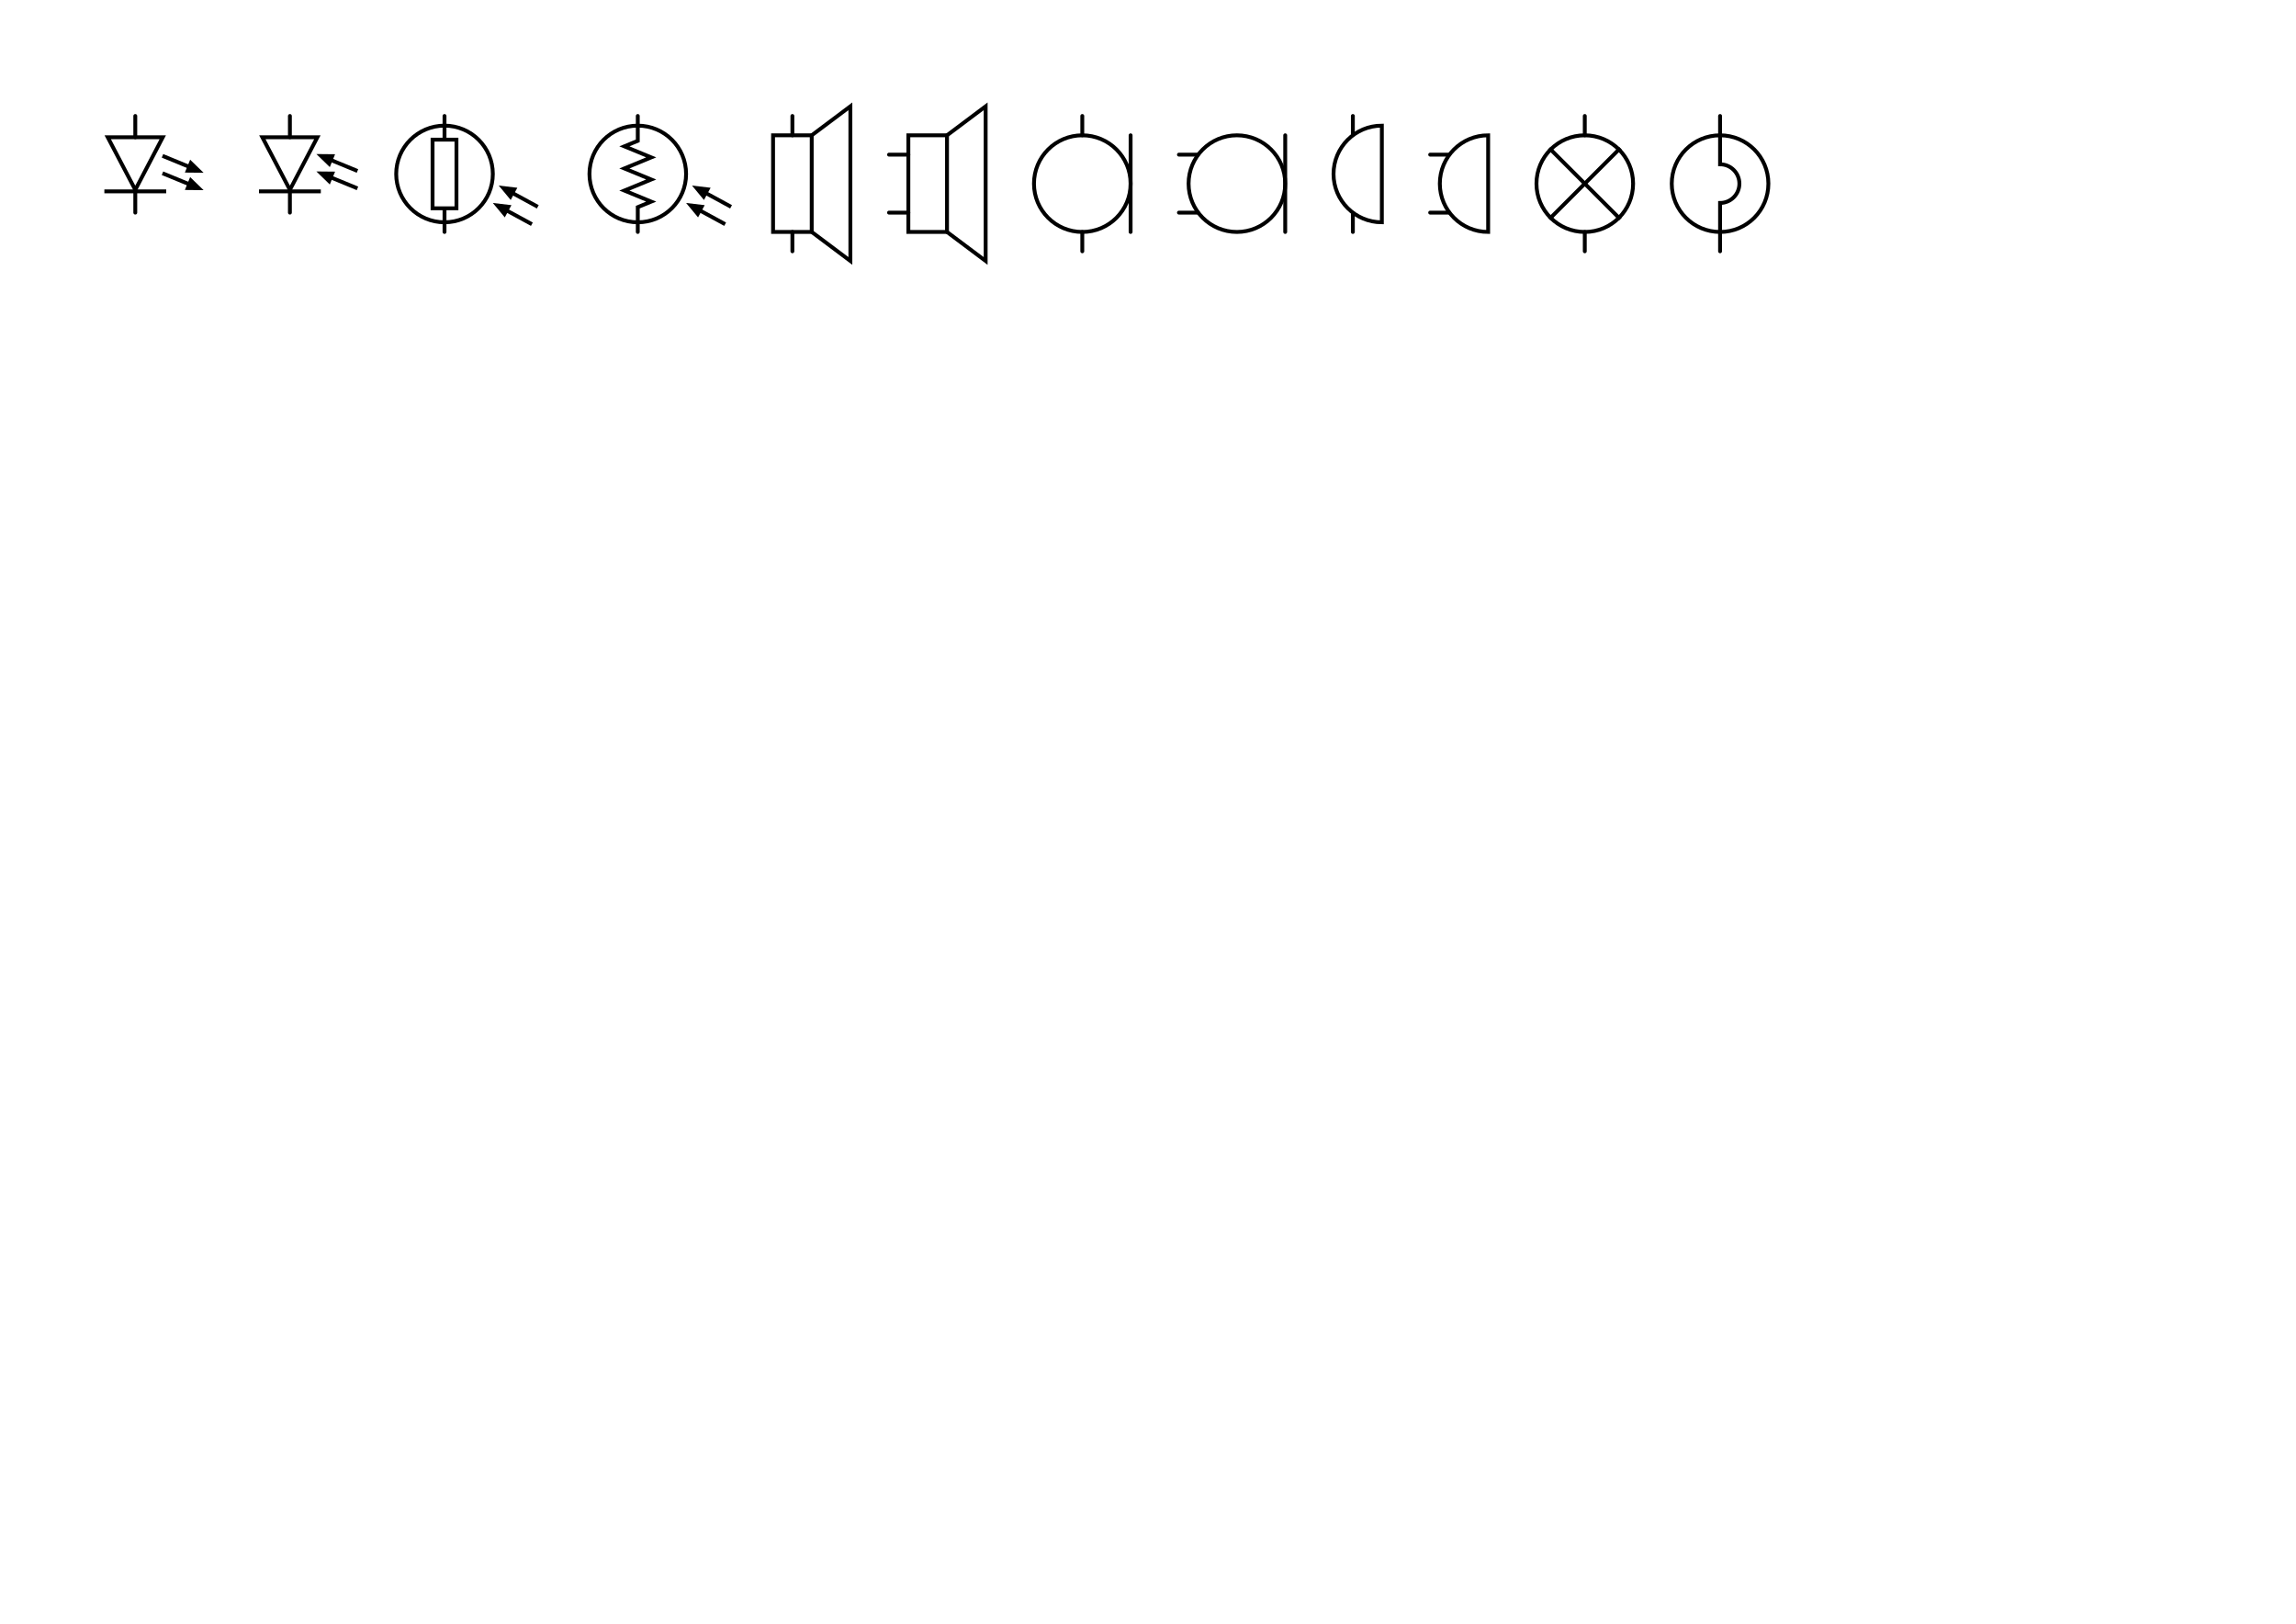
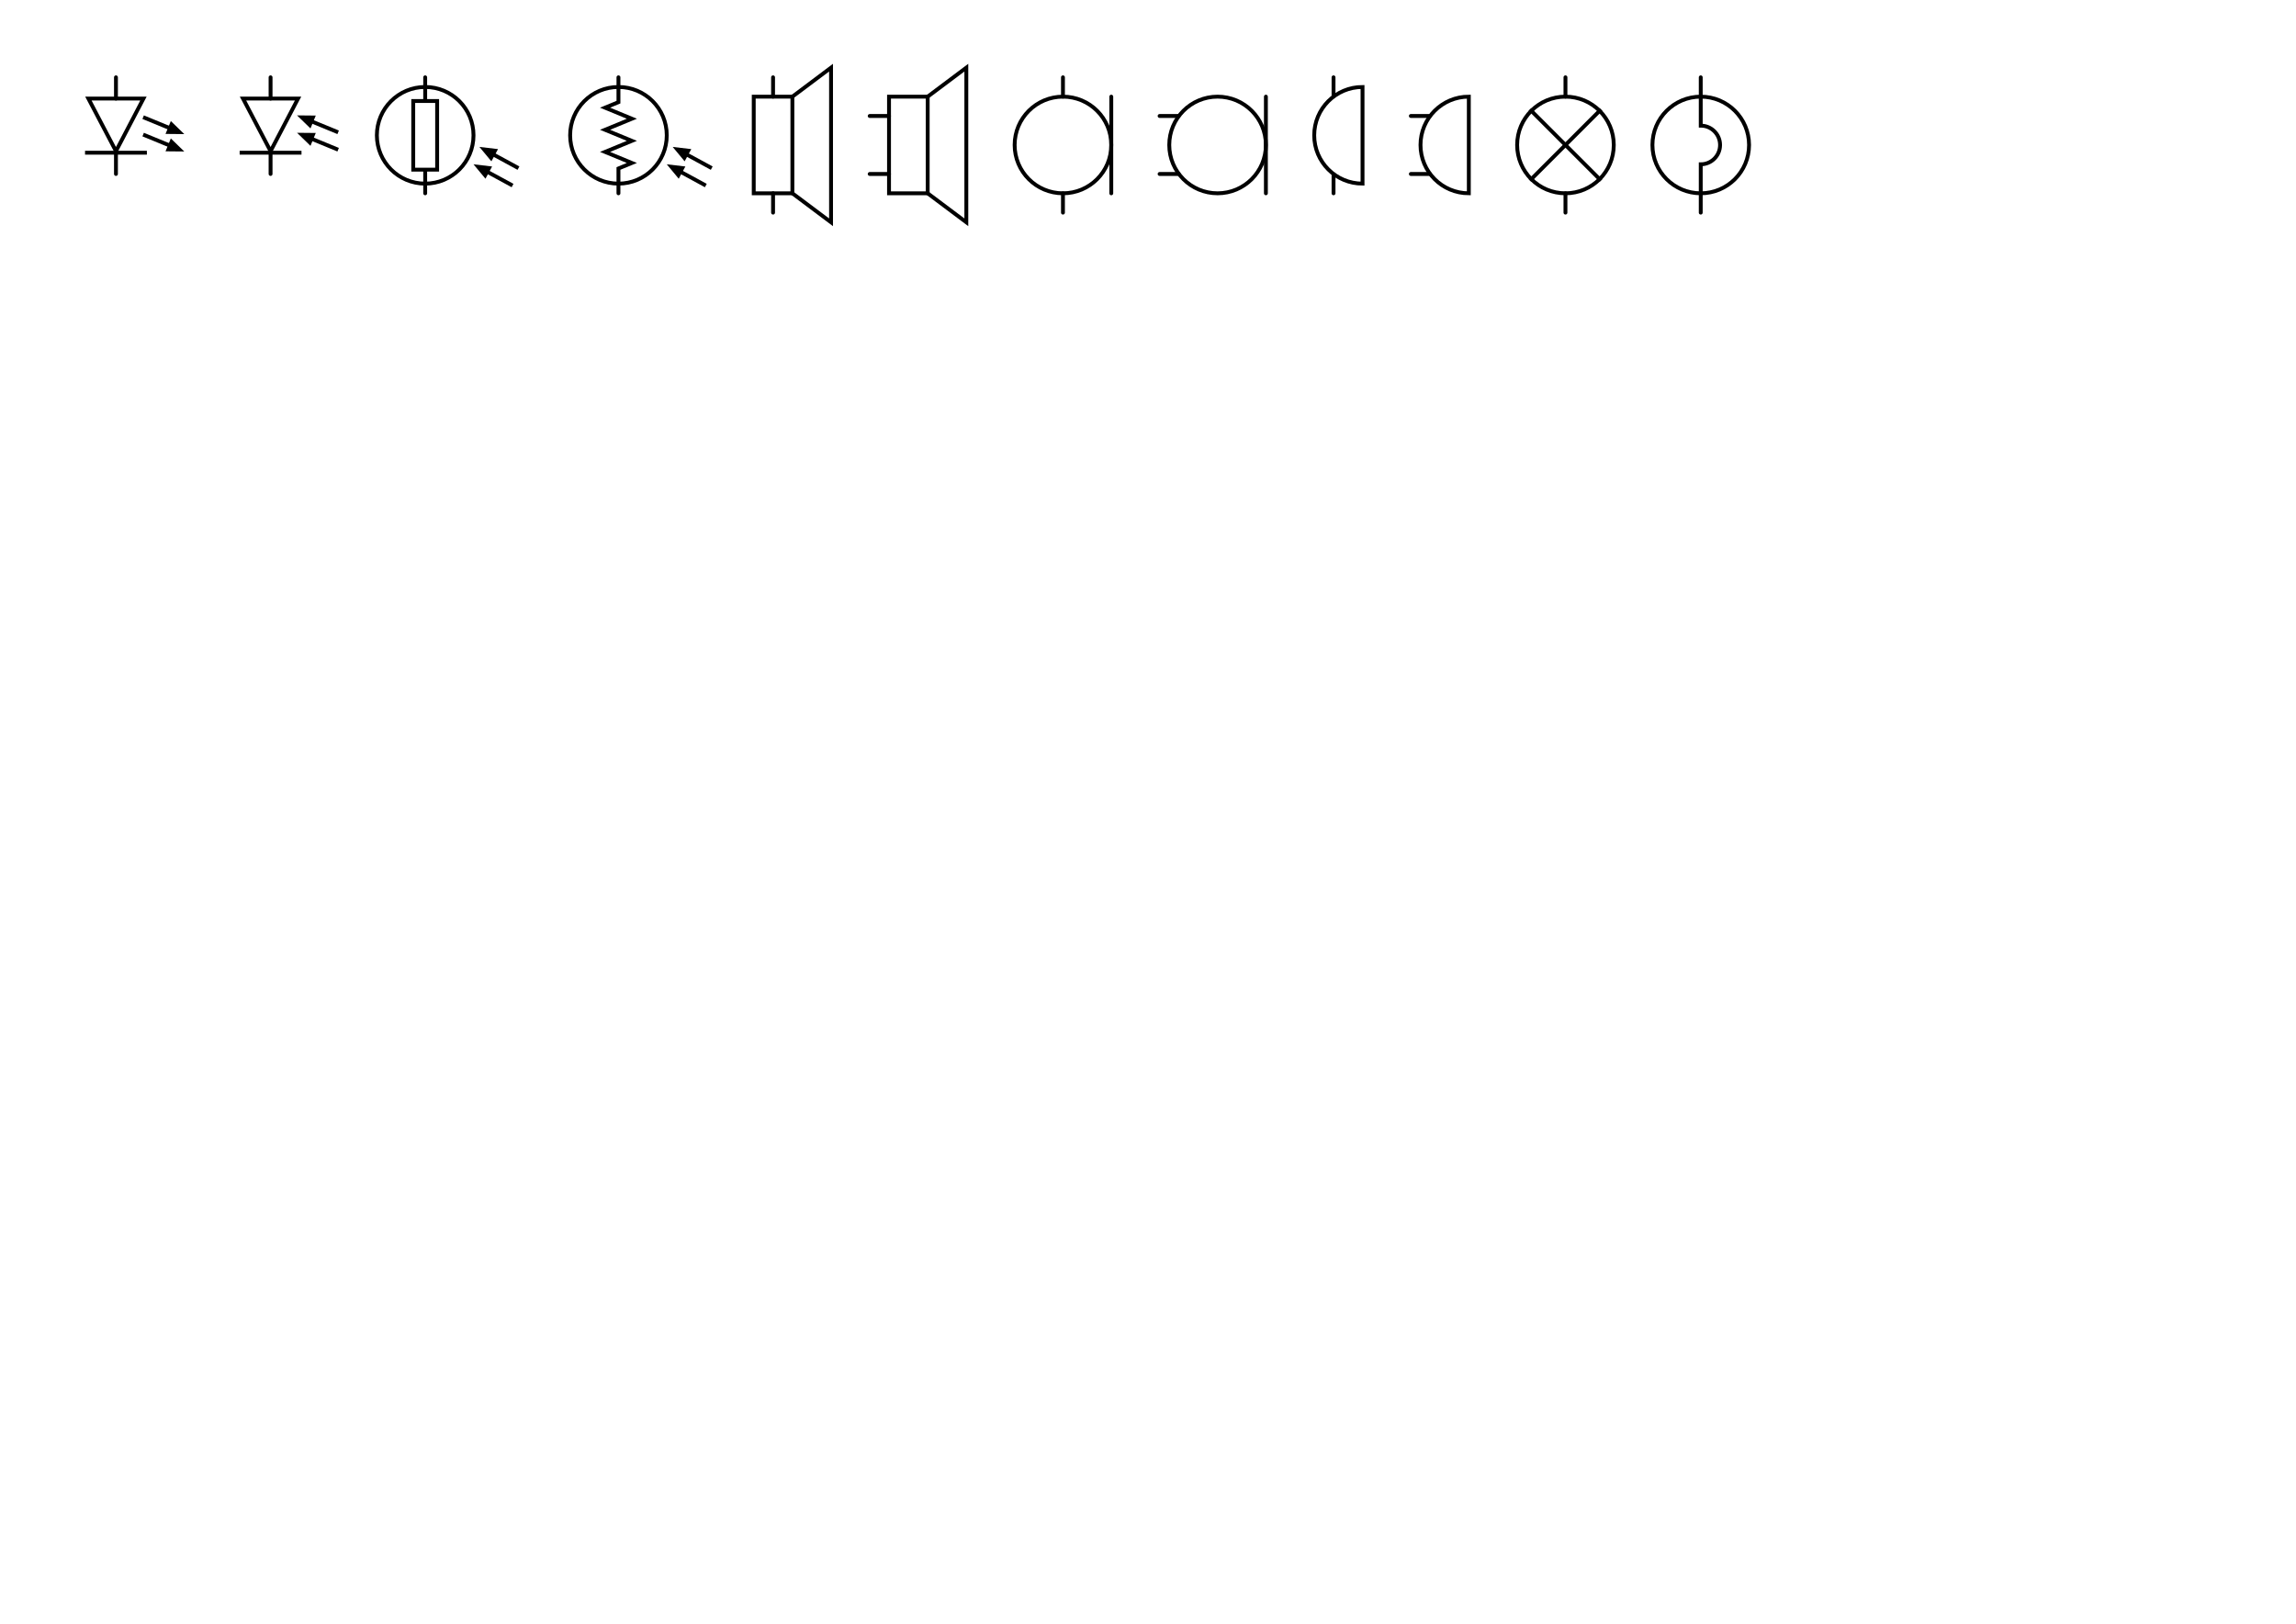
<svg xmlns="http://www.w3.org/2000/svg" xmlns:xlink="http://www.w3.org/1999/xlink" width="297mm" height="210mm" viewBox="0 0 297 210" version="1.1" id="svg1428">
  <defs id="defs1425">
-     <symbol id="g25564">
-       <g id="use2443-1" style="stroke-width:0.5;stroke-dasharray:none" transform="translate(138.75,75)">
-         <path style="fill:none;fill-opacity:1;stroke:#000000;stroke-width:0.5;stroke-linecap:round;stroke-linejoin:miter;stroke-dasharray:none;stroke-opacity:1" d="M 30,35.8 33.555,29 H 26.435 L 30,35.8" id="path16450-1" />
-         <path style="fill:none;fill-opacity:1;stroke:#000000;stroke-width:0.5;stroke-linecap:butt;stroke-dasharray:none;stroke-opacity:1" d="m 26,36 h 8" id="path16452-9" />
-         <path style="fill:none;fill-opacity:1;stroke:#000000;stroke-width:0.5;stroke-linecap:round;stroke-linejoin:bevel;stroke-dasharray:none;stroke-opacity:1" d="M 30,29 30,26.25" id="path16454-0" />
-         <path style="fill:none;fill-opacity:1;stroke:#000000;stroke-width:0.5;stroke-linecap:round;stroke-linejoin:bevel;stroke-dasharray:none;stroke-opacity:1" d="M 30,38.75 V 36" id="path16456-5" />
-       </g>
-       <g id="g25542" transform="rotate(22.36693,176.6585,86.83401)">
-         <g id="g25550" transform="translate(-0.9535091,0.3528996)">
-           <path style="fill:#000000;stroke-width:0.164" d="m 186.75,106.25 -2.25,-0.9 v 1.8 z" id="path25530" />
-           <path style="fill:none;fill-opacity:1;stroke:#000000;stroke-width:0.5;stroke-linecap:square;stroke-linejoin:miter;stroke-miterlimit:4;stroke-dasharray:none;stroke-dashoffset:0;stroke-opacity:1" d="M 181.25,106.25 H 185" id="path25532" />
-         </g>
-         <g id="g25546" transform="translate(-0.09730167,-0.06637728)">
-           <path style="fill:#000000;stroke-width:0.164" d="m 186.75,108.75 -2.25,-0.9 v 1.8 z" id="path25534" />
-           <path style="fill:none;fill-opacity:1;stroke:#000000;stroke-width:0.5;stroke-linecap:square;stroke-linejoin:miter;stroke-miterlimit:4;stroke-dasharray:none;stroke-dashoffset:0;stroke-opacity:1" d="M 181.25,108.75 H 185" id="path25536" />
-         </g>
-       </g>
+     <symbol id="g34577">
+       <path style="fill:none;fill-opacity:1;stroke:#000000;stroke-width:0.5;stroke-linecap:round;stroke-linejoin:miter;stroke-dasharray:none;stroke-opacity:1" d="m 15,19.55 3.555,-6.8 H 11.435 L 15,19.55" id="path34265" />
+       <path style="fill:none;fill-opacity:1;stroke:#000000;stroke-width:0.5;stroke-linecap:butt;stroke-dasharray:none;stroke-opacity:1" d="m 11,19.75 h 8" id="path34267" />
+       <path style="fill:none;fill-opacity:1;stroke:#000000;stroke-width:0.5;stroke-linecap:round;stroke-linejoin:bevel;stroke-dasharray:none;stroke-opacity:1" d="M 15,12.75 15,10" id="path34269" />
+       <path style="fill:none;fill-opacity:1;stroke:#000000;stroke-width:0.5;stroke-linecap:round;stroke-linejoin:bevel;stroke-dasharray:none;stroke-opacity:1" d="M 15,22.5 V 19.75" id="path34271" />
+       <path style="fill:#000000;stroke-width:0.164" d="m 23.836,17.343 -1.738,-1.688 -0.685,1.665 z" id="path34275" />
+       <path style="fill:none;fill-opacity:1;stroke:#000000;stroke-width:0.5;stroke-linecap:square;stroke-linejoin:miter;stroke-miterlimit:4;stroke-dasharray:none;stroke-dashoffset:0;stroke-opacity:1" d="m 18.75,15.25 3.468,1.427" id="path34277" />
+       <path style="fill:#000000;stroke-width:0.164" d="m 23.836,19.593 -1.738,-1.688 -0.685,1.665 z" id="path34281" />
+       <path style="fill:none;fill-opacity:1;stroke:#000000;stroke-width:0.5;stroke-linecap:square;stroke-linejoin:miter;stroke-miterlimit:4;stroke-dasharray:none;stroke-dashoffset:0;stroke-opacity:1" d="M 18.75,17.5 22.218,18.927" id="path34283" />
    </symbol>
-     <symbol id="g25590">
-       <g id="g25574" style="stroke-width:0.5;stroke-dasharray:none" transform="translate(138.75,75)">
-         <path style="fill:none;fill-opacity:1;stroke:#000000;stroke-width:0.5;stroke-linecap:round;stroke-linejoin:miter;stroke-dasharray:none;stroke-opacity:1" d="M 30,35.8 33.555,29 H 26.435 L 30,35.8" id="path25566" />
-         <path style="fill:none;fill-opacity:1;stroke:#000000;stroke-width:0.5;stroke-linecap:butt;stroke-dasharray:none;stroke-opacity:1" d="m 26,36 h 8" id="path25568" />
-         <path style="fill:none;fill-opacity:1;stroke:#000000;stroke-width:0.5;stroke-linecap:round;stroke-linejoin:bevel;stroke-dasharray:none;stroke-opacity:1" d="M 30,29 30,26.25" id="path25570" />
-         <path style="fill:none;fill-opacity:1;stroke:#000000;stroke-width:0.5;stroke-linecap:round;stroke-linejoin:bevel;stroke-dasharray:none;stroke-opacity:1" d="M 30,38.75 V 36" id="path25572" />
-       </g>
-       <g id="g25588" transform="rotate(-157.6331,179.1651,108.8599)">
-         <g id="g25580" transform="translate(-0.9535091,0.3528996)">
-           <path style="fill:#000000;stroke-width:0.164" d="m 186.75,106.25 -2.25,-0.9 v 1.8 z" id="path25576" />
-           <path style="fill:none;fill-opacity:1;stroke:#000000;stroke-width:0.5;stroke-linecap:square;stroke-linejoin:miter;stroke-miterlimit:4;stroke-dasharray:none;stroke-dashoffset:0;stroke-opacity:1" d="M 181.25,106.25 H 185" id="path25578" />
-         </g>
-         <g id="g25586" transform="translate(-0.09730167,-0.06637728)">
-           <path style="fill:#000000;stroke-width:0.164" d="m 186.75,108.75 -2.25,-0.9 v 1.8 z" id="path25582" />
-           <path style="fill:none;fill-opacity:1;stroke:#000000;stroke-width:0.5;stroke-linecap:square;stroke-linejoin:miter;stroke-miterlimit:4;stroke-dasharray:none;stroke-dashoffset:0;stroke-opacity:1" d="M 181.25,108.75 H 185" id="path25584" />
-         </g>
-       </g>
+     <symbol id="g34587">
+       <path style="fill:none;fill-opacity:1;stroke:#000000;stroke-width:0.5;stroke-linecap:round;stroke-linejoin:miter;stroke-dasharray:none;stroke-opacity:1" d="m 35,19.55 3.555,-6.8 H 31.435 L 35,19.55" id="path34291" />
+       <path style="fill:none;fill-opacity:1;stroke:#000000;stroke-width:0.5;stroke-linecap:butt;stroke-dasharray:none;stroke-opacity:1" d="m 31,19.75 h 8" id="path34293" />
+       <path style="fill:none;fill-opacity:1;stroke:#000000;stroke-width:0.5;stroke-linecap:round;stroke-linejoin:bevel;stroke-dasharray:none;stroke-opacity:1" d="M 35,12.75 35,10" id="path34295" />
+       <path style="fill:none;fill-opacity:1;stroke:#000000;stroke-width:0.5;stroke-linecap:round;stroke-linejoin:bevel;stroke-dasharray:none;stroke-opacity:1" d="M 35,22.5 V 19.75" id="path34297" />
+       <path style="fill:#000000;stroke-width:0.164" d="m 38.424,17.174 1.738,1.688 0.685,-1.665 z" id="path34301" />
+       <path style="fill:none;fill-opacity:1;stroke:#000000;stroke-width:0.5;stroke-linecap:square;stroke-linejoin:miter;stroke-miterlimit:4;stroke-dasharray:none;stroke-dashoffset:0;stroke-opacity:1" d="M 43.51,19.267 40.042,17.84" id="path34303" />
+       <path style="fill:#000000;stroke-width:0.164" d="m 38.424,14.924 1.738,1.688 0.685,-1.665 z" id="path34307" />
+       <path style="fill:none;fill-opacity:1;stroke:#000000;stroke-width:0.5;stroke-linecap:square;stroke-linejoin:miter;stroke-miterlimit:4;stroke-dasharray:none;stroke-dashoffset:0;stroke-opacity:1" d="M 43.51,17.017 40.042,15.59" id="path34309" />
    </symbol>
-     <symbol id="g28800">
-       <g id="g28708" transform="translate(-46.25,25.375)">
-         <circle style="fill:none;fill-opacity:1;stroke:#000000;stroke-width:0.5;stroke-linecap:round;stroke-miterlimit:4;stroke-dasharray:none;stroke-dashoffset:0;stroke-opacity:1" id="circle28700" cx="186.25" cy="35.875" r="6.25" />
-         <rect style="fill:none;fill-opacity:1;stroke:#000000;stroke-width:0.5;stroke-linecap:round;stroke-linejoin:miter;stroke-miterlimit:4;stroke-dasharray:none;stroke-dashoffset:0;stroke-opacity:1" id="rect20906-0" width="3.092" height="8.879" x="184.704" y="31.436" />
-       </g>
-       <path style="fill:none;fill-opacity:1;stroke:#000000;stroke-width:0.5;stroke-linecap:round;stroke-linejoin:miter;stroke-miterlimit:4;stroke-dasharray:none;stroke-dashoffset:0;stroke-opacity:1" d="m 140,56.75 v -3" id="path28732" />
-       <path style="fill:none;fill-opacity:1;stroke:#000000;stroke-width:0.5;stroke-linecap:round;stroke-linejoin:miter;stroke-miterlimit:4;stroke-dasharray:none;stroke-dashoffset:0;stroke-opacity:1" d="M 140,68.75 V 65.75" id="path28734" />
-       <g id="g25588-6" transform="rotate(-157.6331,162.1854,89.7863)">
-         <g id="g25580-4" transform="rotate(6.157661,182.8911,102.7659)">
-           <path style="fill:#000000;stroke-width:0.164" d="m 186.75,106.25 -2.25,-0.9 v 1.8 z" id="path25576-7" />
-           <path style="fill:none;fill-opacity:1;stroke:#000000;stroke-width:0.5;stroke-linecap:square;stroke-linejoin:miter;stroke-miterlimit:4;stroke-dasharray:none;stroke-dashoffset:0;stroke-opacity:1" d="M 181.25,106.25 H 185" id="path25578-4" />
-         </g>
-         <g id="g25586-8" transform="translate(-0.09730167,-0.06637728)">
-           <path style="fill:#000000;stroke-width:0.164" d="m 186.6,109.082 -2.14,-1.136 -0.193,1.79 z" id="path25582-5" />
-           <path style="fill:none;fill-opacity:1;stroke:#000000;stroke-width:0.5;stroke-linecap:square;stroke-linejoin:miter;stroke-miterlimit:4;stroke-dasharray:none;stroke-dashoffset:0;stroke-opacity:1" d="m 181.132,108.492 3.728,0.402" id="path25584-8" />
-         </g>
-       </g>
+     <symbol id="g34597">
+       <circle style="fill:none;fill-opacity:1;stroke:#000000;stroke-width:0.5;stroke-linecap:round;stroke-miterlimit:4;stroke-dasharray:none;stroke-dashoffset:0;stroke-opacity:1" id="circle34327" cx="55" cy="17.5" r="6.25" />
+       <rect style="fill:none;fill-opacity:1;stroke:#000000;stroke-width:0.5;stroke-linecap:round;stroke-linejoin:miter;stroke-miterlimit:4;stroke-dasharray:none;stroke-dashoffset:0;stroke-opacity:1" id="rect34329" width="3.092" height="8.879" x="53.454" y="13.061" />
+       <path style="fill:none;fill-opacity:1;stroke:#000000;stroke-width:0.5;stroke-linecap:round;stroke-linejoin:miter;stroke-miterlimit:4;stroke-dasharray:none;stroke-dashoffset:0;stroke-opacity:1" d="M 55,13 V 10" id="path34333" />
+       <path style="fill:none;fill-opacity:1;stroke:#000000;stroke-width:0.5;stroke-linecap:round;stroke-linejoin:miter;stroke-miterlimit:4;stroke-dasharray:none;stroke-dashoffset:0;stroke-opacity:1" d="M 55,25 V 22" id="path34335" />
+       <path style="fill:#000000;stroke-width:0.164" d="m 61.25,21.25 1.547,1.865 0.86,-1.582 z" id="path34337" />
+       <path style="fill:none;fill-opacity:1;stroke:#000000;stroke-width:0.5;stroke-linecap:square;stroke-linejoin:miter;stroke-miterlimit:4;stroke-dasharray:none;stroke-dashoffset:0;stroke-opacity:1" d="M 66.082,23.876 62.788,22.086" id="path34339" />
+       <path style="fill:#000000;stroke-width:0.164" d="m 62.015,19 1.547,1.865 0.86,-1.581 z" id="path34343" />
+       <path style="fill:none;fill-opacity:1;stroke:#000000;stroke-width:0.5;stroke-linecap:square;stroke-linejoin:miter;stroke-miterlimit:4;stroke-dasharray:none;stroke-dashoffset:0;stroke-opacity:1" d="m 66.847,21.626 -3.295,-1.791" id="path34345" />
    </symbol>
-     <symbol id="g28826" style="stroke-width:0.5;stroke-dasharray:none">
-       <g id="g28806" transform="translate(-46.25,25.375)" style="stroke-width:0.5;stroke-dasharray:none">
-         <circle style="fill:none;fill-opacity:1;stroke:#000000;stroke-width:0.5;stroke-linecap:round;stroke-miterlimit:4;stroke-dasharray:none;stroke-dashoffset:0;stroke-opacity:1" id="circle28802" cx="186.25" cy="35.875" r="6.25" />
-       </g>
-       <g id="g28824" transform="rotate(-157.6331,162.1854,89.7863)" style="stroke-width:0.5;stroke-dasharray:none">
-         <g id="g28816" transform="rotate(6.157661,182.8911,102.7659)" style="stroke-width:0.5;stroke-dasharray:none">
-           <path style="fill:#000000;stroke-width:0.5;stroke-dasharray:none" d="m 186.75,106.25 -2.25,-0.9 v 1.8 z" id="path28812" />
-           <path style="fill:none;fill-opacity:1;stroke:#000000;stroke-width:0.5;stroke-linecap:square;stroke-linejoin:miter;stroke-miterlimit:4;stroke-dasharray:none;stroke-dashoffset:0;stroke-opacity:1" d="M 181.25,106.25 H 185" id="path28814" />
-         </g>
-         <g id="g28822" transform="translate(-0.09730167,-0.06637728)" style="stroke-width:0.5;stroke-dasharray:none">
-           <path style="fill:#000000;stroke-width:0.5;stroke-dasharray:none" d="m 186.6,109.082 -2.14,-1.136 -0.193,1.79 z" id="path28818" />
-           <path style="fill:none;fill-opacity:1;stroke:#000000;stroke-width:0.5;stroke-linecap:square;stroke-linejoin:miter;stroke-miterlimit:4;stroke-dasharray:none;stroke-dashoffset:0;stroke-opacity:1" d="m 181.132,108.492 3.728,0.402" id="path28820" />
-         </g>
-       </g>
-       <path style="fill:none;fill-opacity:1;stroke:#000000;stroke-width:0.5;stroke-linecap:round;stroke-linejoin:miter;stroke-dasharray:none;stroke-opacity:1" d="m 140,53.75 v 3.211 l -1.734,0.715 3.469,1.43 -3.469,1.43 3.469,1.43 -3.469,1.43 3.469,1.43 L 140,65.539 V 68.75" id="path28828" />
+     <symbol id="g34605">
+       <circle style="fill:none;fill-opacity:1;stroke:#000000;stroke-width:0.5;stroke-linecap:round;stroke-miterlimit:4;stroke-dasharray:none;stroke-dashoffset:0;stroke-opacity:1" id="circle34353" cx="80" cy="17.5" r="6.25" />
+       <path style="fill:#000000;stroke-width:0.5;stroke-dasharray:none" d="m 86.25,21.25 1.547,1.865 0.86,-1.582 z" id="path34357" />
+       <path style="fill:none;fill-opacity:1;stroke:#000000;stroke-width:0.5;stroke-linecap:square;stroke-linejoin:miter;stroke-miterlimit:4;stroke-dasharray:none;stroke-dashoffset:0;stroke-opacity:1" d="M 91.082,23.876 87.788,22.086" id="path34359" />
+       <path style="fill:#000000;stroke-width:0.5;stroke-dasharray:none" d="m 87.015,19 1.547,1.865 0.86,-1.581 z" id="path34363" />
+       <path style="fill:none;fill-opacity:1;stroke:#000000;stroke-width:0.5;stroke-linecap:square;stroke-linejoin:miter;stroke-miterlimit:4;stroke-dasharray:none;stroke-dashoffset:0;stroke-opacity:1" d="m 91.847,21.626 -3.295,-1.791" id="path34365" />
+       <path style="fill:none;fill-opacity:1;stroke:#000000;stroke-width:0.5;stroke-linecap:round;stroke-linejoin:miter;stroke-dasharray:none;stroke-opacity:1" d="m 80,10 v 3.211 l -1.734,0.715 3.469,1.43 -3.469,1.43 3.469,1.43 -3.469,1.43 3.469,1.43 L 80,21.789 V 25" id="path34371" />
    </symbol>
-     <symbol id="g37207">
-       <rect style="fill:none;fill-opacity:1;stroke:#000000;stroke-width:0.5;stroke-linecap:round;stroke-linejoin:miter;stroke-miterlimit:4;stroke-dasharray:none;stroke-dashoffset:0;stroke-opacity:1" id="rect36172" width="5" height="12.5" x="57.5" y="157.5" />
-       <path style="fill:none;fill-opacity:1;stroke:#000000;stroke-width:0.5;stroke-linecap:round;stroke-linejoin:miter;stroke-miterlimit:4;stroke-dasharray:none;stroke-dashoffset:0;stroke-opacity:1" d="m 62.5,157.5 5,-3.75 v 20 l -5,-3.75" id="path36178" />
-       <path style="fill:none;fill-opacity:1;stroke:#000000;stroke-width:0.5;stroke-linecap:round;stroke-linejoin:miter;stroke-miterlimit:4;stroke-dasharray:none;stroke-dashoffset:0;stroke-opacity:1" d="M 60,157.5 V 155" id="path36207" />
-       <path style="fill:none;fill-opacity:1;stroke:#000000;stroke-width:0.5;stroke-linecap:round;stroke-linejoin:miter;stroke-miterlimit:4;stroke-dasharray:none;stroke-dashoffset:0;stroke-opacity:1" d="m 60,170 v 2.5" id="path36209" />
+     <symbol id="g34611">
+       <rect style="fill:none;fill-opacity:1;stroke:#000000;stroke-width:0.5;stroke-linecap:round;stroke-linejoin:miter;stroke-miterlimit:4;stroke-dasharray:none;stroke-dashoffset:0;stroke-opacity:1" id="rect34375" width="5" height="12.5" x="97.5" y="12.5" />
+       <path style="fill:none;fill-opacity:1;stroke:#000000;stroke-width:0.5;stroke-linecap:round;stroke-linejoin:miter;stroke-miterlimit:4;stroke-dasharray:none;stroke-dashoffset:0;stroke-opacity:1" d="m 102.5,12.5 5,-3.75 v 20 l -5,-3.75" id="path34377" />
+       <path style="fill:none;fill-opacity:1;stroke:#000000;stroke-width:0.5;stroke-linecap:round;stroke-linejoin:miter;stroke-miterlimit:4;stroke-dasharray:none;stroke-dashoffset:0;stroke-opacity:1" d="M 100,12.5 V 10" id="path34379" />
+       <path style="fill:none;fill-opacity:1;stroke:#000000;stroke-width:0.5;stroke-linecap:round;stroke-linejoin:miter;stroke-miterlimit:4;stroke-dasharray:none;stroke-dashoffset:0;stroke-opacity:1" d="m 100,25 v 2.5" id="path34381" />
    </symbol>
-     <symbol id="g37213">
-       <rect style="fill:none;fill-opacity:1;stroke:#000000;stroke-width:0.5;stroke-linecap:round;stroke-linejoin:miter;stroke-miterlimit:4;stroke-dasharray:none;stroke-dashoffset:0;stroke-opacity:1" id="rect36211" width="5" height="12.5" x="75" y="157.5" />
-       <path style="fill:none;fill-opacity:1;stroke:#000000;stroke-width:0.5;stroke-linecap:round;stroke-linejoin:miter;stroke-miterlimit:4;stroke-dasharray:none;stroke-dashoffset:0;stroke-opacity:1" d="m 80,157.5 5,-3.75 v 20 l -5,-3.75" id="path36213" />
-       <path style="fill:none;fill-opacity:1;stroke:#000000;stroke-width:0.5;stroke-linecap:round;stroke-linejoin:miter;stroke-miterlimit:4;stroke-dasharray:none;stroke-dashoffset:0;stroke-opacity:1" d="m 75,160 h -2.5" id="path36221" />
-       <path style="fill:none;fill-opacity:1;stroke:#000000;stroke-width:0.5;stroke-linecap:round;stroke-linejoin:miter;stroke-miterlimit:4;stroke-dasharray:none;stroke-dashoffset:0;stroke-opacity:1" d="m 75,167.5 h -2.5" id="path36223" />
+     <symbol id="g34617">
+       <rect style="fill:none;fill-opacity:1;stroke:#000000;stroke-width:0.5;stroke-linecap:round;stroke-linejoin:miter;stroke-miterlimit:4;stroke-dasharray:none;stroke-dashoffset:0;stroke-opacity:1" id="rect34385" width="5" height="12.5" x="115" y="12.5" />
+       <path style="fill:none;fill-opacity:1;stroke:#000000;stroke-width:0.5;stroke-linecap:round;stroke-linejoin:miter;stroke-miterlimit:4;stroke-dasharray:none;stroke-dashoffset:0;stroke-opacity:1" d="m 120,12.5 5,-3.75 v 20 L 120,25" id="path34387" />
+       <path style="fill:none;fill-opacity:1;stroke:#000000;stroke-width:0.5;stroke-linecap:round;stroke-linejoin:miter;stroke-miterlimit:4;stroke-dasharray:none;stroke-dashoffset:0;stroke-opacity:1" d="m 115,15 h -2.5" id="path34389" />
+       <path style="fill:none;fill-opacity:1;stroke:#000000;stroke-width:0.5;stroke-linecap:round;stroke-linejoin:miter;stroke-miterlimit:4;stroke-dasharray:none;stroke-dashoffset:0;stroke-opacity:1" d="m 115,22.5 h -2.5" id="path34391" />
    </symbol>
-     <symbol id="g28708-7">
-       <circle style="fill:none;fill-opacity:1;stroke:#000000;stroke-width:0.5;stroke-linecap:round;stroke-miterlimit:4;stroke-dasharray:none;stroke-dashoffset:0;stroke-opacity:1" id="circle28700-7" cx="170" cy="32.125" r="6.25" />
-       <path style="fill:none;fill-opacity:1;stroke:#000000;stroke-width:0.5;stroke-linecap:round;stroke-linejoin:miter;stroke-miterlimit:4;stroke-dasharray:none;stroke-dashoffset:0;stroke-opacity:1" d="M 176.25,25.875 V 38.375" id="path37139" />
-       <path style="fill:none;fill-opacity:1;stroke:#000000;stroke-width:0.5;stroke-linecap:round;stroke-linejoin:miter;stroke-miterlimit:4;stroke-dasharray:none;stroke-dashoffset:0;stroke-opacity:1" d="M 170,25.875 V 23.375" id="path37141" />
-       <path style="fill:none;fill-opacity:1;stroke:#000000;stroke-width:0.5;stroke-linecap:round;stroke-linejoin:miter;stroke-miterlimit:4;stroke-dasharray:none;stroke-dashoffset:0;stroke-opacity:1" d="M 170,38.375 V 40.875" id="path37143" />
+     <symbol id="g34623">
+       <circle style="fill:none;fill-opacity:1;stroke:#000000;stroke-width:0.5;stroke-linecap:round;stroke-miterlimit:4;stroke-dasharray:none;stroke-dashoffset:0;stroke-opacity:1" id="circle34317" cx="137.5" cy="18.75" r="6.25" />
+       <path style="fill:none;fill-opacity:1;stroke:#000000;stroke-width:0.5;stroke-linecap:round;stroke-linejoin:miter;stroke-miterlimit:4;stroke-dasharray:none;stroke-dashoffset:0;stroke-opacity:1" d="M 143.75,12.5 V 25" id="path34319" />
+       <path style="fill:none;fill-opacity:1;stroke:#000000;stroke-width:0.5;stroke-linecap:round;stroke-linejoin:miter;stroke-miterlimit:4;stroke-dasharray:none;stroke-dashoffset:0;stroke-opacity:1" d="M 137.5,12.5 V 10" id="path34321" />
+       <path style="fill:none;fill-opacity:1;stroke:#000000;stroke-width:0.5;stroke-linecap:round;stroke-linejoin:miter;stroke-miterlimit:4;stroke-dasharray:none;stroke-dashoffset:0;stroke-opacity:1" d="M 137.5,25 V 27.5" id="path34323" />
    </symbol>
-     <symbol id="g37233">
-       <circle style="fill:none;fill-opacity:1;stroke:#000000;stroke-width:0.5;stroke-linecap:round;stroke-miterlimit:4;stroke-dasharray:none;stroke-dashoffset:0;stroke-opacity:1" id="circle37225" cx="170" cy="32.125" r="6.25" />
-       <path style="fill:none;fill-opacity:1;stroke:#000000;stroke-width:0.5;stroke-linecap:round;stroke-linejoin:miter;stroke-miterlimit:4;stroke-dasharray:none;stroke-dashoffset:0;stroke-opacity:1" d="M 176.25,25.875 V 38.375" id="path37227" />
-       <path style="fill:none;fill-opacity:1;stroke:#000000;stroke-width:0.5;stroke-linecap:round;stroke-linejoin:miter;stroke-miterlimit:4;stroke-dasharray:none;stroke-dashoffset:0;stroke-opacity:1" d="m 162.5,28.375 h 2.453" id="path37235" />
-       <path style="fill:none;fill-opacity:1;stroke:#000000;stroke-width:0.5;stroke-linecap:round;stroke-linejoin:miter;stroke-miterlimit:4;stroke-dasharray:none;stroke-dashoffset:0;stroke-opacity:1" d="m 162.5,35.875 h 2.453" id="path37237" />
+     <symbol id="g34629">
+       <circle style="fill:none;fill-opacity:1;stroke:#000000;stroke-width:0.5;stroke-linecap:round;stroke-miterlimit:4;stroke-dasharray:none;stroke-dashoffset:0;stroke-opacity:1" id="circle34395" cx="157.5" cy="18.75" r="6.25" />
+       <path style="fill:none;fill-opacity:1;stroke:#000000;stroke-width:0.5;stroke-linecap:round;stroke-linejoin:miter;stroke-miterlimit:4;stroke-dasharray:none;stroke-dashoffset:0;stroke-opacity:1" d="M 163.75,12.5 V 25" id="path34397" />
+       <path style="fill:none;fill-opacity:1;stroke:#000000;stroke-width:0.5;stroke-linecap:round;stroke-linejoin:miter;stroke-miterlimit:4;stroke-dasharray:none;stroke-dashoffset:0;stroke-opacity:1" d="m 150,15 h 2.453" id="path34399" />
+       <path style="fill:none;fill-opacity:1;stroke:#000000;stroke-width:0.5;stroke-linecap:round;stroke-linejoin:miter;stroke-miterlimit:4;stroke-dasharray:none;stroke-dashoffset:0;stroke-opacity:1" d="m 150,22.5 h 2.453" id="path34401" />
    </symbol>
-     <symbol id="g37256">
-       <path id="path37250" style="fill:none;stroke:#000000;stroke-width:0.5;stroke-linecap:round" d="m 170,38.375 c -3.452,0 -6.25,-2.798 -6.25,-6.25 0,-3.452 2.798,-6.25 6.25,-6.25 z" />
-       <path style="fill:none;fill-opacity:1;stroke:#000000;stroke-width:0.5;stroke-linecap:round;stroke-linejoin:miter;stroke-miterlimit:4;stroke-dasharray:none;stroke-dashoffset:0;stroke-opacity:1" d="m 166.25,24.625 v 2.378" id="path37258" />
-       <path style="fill:none;fill-opacity:1;stroke:#000000;stroke-width:0.5;stroke-linecap:round;stroke-linejoin:miter;stroke-miterlimit:4;stroke-dasharray:none;stroke-dashoffset:0;stroke-opacity:1" d="M 166.25,37.247 V 39.625" id="path37260" />
+     <symbol id="g34634">
+       <path id="path34413" style="fill:none;stroke:#000000;stroke-width:0.5;stroke-linecap:round" d="m 176.25,23.75 c -3.452,0 -6.25,-2.798 -6.25,-6.25 0,-3.452 2.798,-6.25 6.25,-6.25 z" />
+       <path style="fill:none;fill-opacity:1;stroke:#000000;stroke-width:0.5;stroke-linecap:round;stroke-linejoin:miter;stroke-miterlimit:4;stroke-dasharray:none;stroke-dashoffset:0;stroke-opacity:1" d="m 172.5,10 v 2.378" id="path34415" />
+       <path style="fill:none;fill-opacity:1;stroke:#000000;stroke-width:0.5;stroke-linecap:round;stroke-linejoin:miter;stroke-miterlimit:4;stroke-dasharray:none;stroke-dashoffset:0;stroke-opacity:1" d="m 172.5,22.622 v 2.378" id="path34417" />
    </symbol>
-     <symbol id="g37247">
-       <path id="circle37239" style="fill:none;stroke:#000000;stroke-width:0.5;stroke-linecap:round" d="m 170,38.375 c -3.452,0 -6.25,-2.798 -6.25,-6.25 0,-3.452 2.798,-6.25 6.25,-6.25 z" />
-       <path style="fill:none;fill-opacity:1;stroke:#000000;stroke-width:0.5;stroke-linecap:round;stroke-linejoin:miter;stroke-miterlimit:4;stroke-dasharray:none;stroke-dashoffset:0;stroke-opacity:1" d="m 162.5,28.375 h 2.453" id="path37243" />
-       <path style="fill:none;fill-opacity:1;stroke:#000000;stroke-width:0.5;stroke-linecap:round;stroke-linejoin:miter;stroke-miterlimit:4;stroke-dasharray:none;stroke-dashoffset:0;stroke-opacity:1" d="m 162.5,35.875 h 2.453" id="path37245" />
+     <symbol id="g34639">
+       <path id="path34405" style="fill:none;stroke:#000000;stroke-width:0.5;stroke-linecap:round" d="m 190,25 c -3.452,0 -6.25,-2.798 -6.25,-6.25 0,-3.452 2.798,-6.25 6.25,-6.25 z" />
+       <path style="fill:none;fill-opacity:1;stroke:#000000;stroke-width:0.5;stroke-linecap:round;stroke-linejoin:miter;stroke-miterlimit:4;stroke-dasharray:none;stroke-dashoffset:0;stroke-opacity:1" d="m 182.5,15 h 2.453" id="path34407" />
+       <path style="fill:none;fill-opacity:1;stroke:#000000;stroke-width:0.5;stroke-linecap:round;stroke-linejoin:miter;stroke-miterlimit:4;stroke-dasharray:none;stroke-dashoffset:0;stroke-opacity:1" d="m 182.5,22.5 h 2.453" id="path34409" />
    </symbol>
-     <symbol id="g37270" style="stroke-width:0.5;stroke-dasharray:none">
-       <path style="fill:none;fill-opacity:1;stroke:#000000;stroke-width:0.5;stroke-linecap:round;stroke-linejoin:miter;stroke-miterlimit:4;stroke-dasharray:none;stroke-dashoffset:0;stroke-opacity:1" d="M 170,25.875 V 23.375" id="path37266" />
-       <path style="fill:none;fill-opacity:1;stroke:#000000;stroke-width:0.5;stroke-linecap:round;stroke-linejoin:miter;stroke-miterlimit:4;stroke-dasharray:none;stroke-dashoffset:0;stroke-opacity:1" d="M 170,38.375 V 40.875" id="path37268" />
-       <path id="path37299" style="fill:none;fill-opacity:1;stroke:#000000;stroke-width:0.5;stroke-linecap:square;stroke-linejoin:miter;stroke-miterlimit:4;stroke-dasharray:none;stroke-dashoffset:0;stroke-opacity:1" d="m 165.584,27.709 8.833,8.833" />
-       <path id="path37292" style="fill:none;fill-opacity:1;stroke:#000000;stroke-width:0.5;stroke-linecap:square;stroke-linejoin:miter;stroke-miterlimit:4;stroke-dasharray:none;stroke-dashoffset:0;stroke-opacity:1" d="m 174.419,27.706 -8.835,8.835" />
-       <circle style="fill:none;fill-opacity:1;stroke:#000000;stroke-width:0.5;stroke-linecap:round;stroke-miterlimit:4;stroke-dasharray:none;stroke-dashoffset:0;stroke-opacity:1" id="circle37262" cx="170" cy="32.125" r="6.25" />
+     <symbol id="g34646">
+       <path style="fill:none;fill-opacity:1;stroke:#000000;stroke-width:0.5;stroke-linecap:round;stroke-linejoin:miter;stroke-miterlimit:4;stroke-dasharray:none;stroke-dashoffset:0;stroke-opacity:1" d="M 202.5,12.5 V 10" id="path34421" />
+       <path style="fill:none;fill-opacity:1;stroke:#000000;stroke-width:0.5;stroke-linecap:round;stroke-linejoin:miter;stroke-miterlimit:4;stroke-dasharray:none;stroke-dashoffset:0;stroke-opacity:1" d="M 202.5,25 V 27.5" id="path34423" />
+       <path id="path34425" style="fill:none;fill-opacity:1;stroke:#000000;stroke-width:0.5;stroke-linecap:square;stroke-linejoin:miter;stroke-miterlimit:4;stroke-dasharray:none;stroke-dashoffset:0;stroke-opacity:1" d="m 198.084,14.334 8.833,8.833" />
+       <path id="path34427" style="fill:none;fill-opacity:1;stroke:#000000;stroke-width:0.5;stroke-linecap:square;stroke-linejoin:miter;stroke-miterlimit:4;stroke-dasharray:none;stroke-dashoffset:0;stroke-opacity:1" d="m 206.919,14.331 -8.835,8.835" />
+       <circle style="fill:none;fill-opacity:1;stroke:#000000;stroke-width:0.5;stroke-linecap:round;stroke-miterlimit:4;stroke-dasharray:none;stroke-dashoffset:0;stroke-opacity:1" id="circle34429" cx="202.5" cy="18.75" r="6.25" />
    </symbol>
-     <symbol id="g37342" style="stroke-width:0.5;stroke-dasharray:none">
-       <circle style="fill:none;fill-opacity:1;stroke:#000000;stroke-width:0.5;stroke-linecap:round;stroke-miterlimit:4;stroke-dasharray:none;stroke-dashoffset:0;stroke-opacity:1" id="circle37340" cx="170" cy="32.125" r="6.25" />
-       <g id="g11552-6" style="stroke-width:0.5;stroke-dasharray:none" transform="translate(47.5,-25.375)">
-         <path id="path11547-5" style="fill:none;stroke:#000000;stroke-width:0.5;stroke-linecap:round;stroke-dasharray:none" d="m 122.5,66.25 c 0,-2.083 0,-4.167 0,-6.25 1.381,0 2.5,-1.119 2.5,-2.5 0,-1.381 -1.119,-2.5 -2.5,-2.5 v -6.25" />
-       </g>
+     <symbol id="g34650">
+       <circle style="fill:none;fill-opacity:1;stroke:#000000;stroke-width:0.5;stroke-linecap:round;stroke-miterlimit:4;stroke-dasharray:none;stroke-dashoffset:0;stroke-opacity:1" id="circle34433" cx="220" cy="18.75" r="6.25" />
+       <path id="path34435" style="fill:none;stroke:#000000;stroke-width:0.5;stroke-linecap:round;stroke-dasharray:none" d="m 220,27.5 c 0,-2.083 0,-4.167 0,-6.25 1.381,0 2.5,-1.119 2.5,-2.5 0,-1.381 -1.119,-2.5 -2.5,-2.5 V 10" />
    </symbol>
  </defs>
  <g id="layer1">
-     <use xlink:href="#g25564" id="use52402" transform="translate(-151.25,-86.25)" />
-     <use xlink:href="#g25590" id="use52443" transform="translate(-131.25,-86.25)" />
-     <use xlink:href="#g28800" id="use52509" transform="translate(-82.5,-38.75)" />
-     <use xlink:href="#g28826" id="use52598" transform="translate(-57.5,-38.75)" />
-     <use xlink:href="#g37207" id="use52990" transform="translate(42.5,-140)" />
-     <use xlink:href="#g37213" id="use53103" transform="translate(42.5,-140)" />
-     <use xlink:href="#g28708-7" id="use53225" transform="translate(-30,-8.375)" />
-     <use xlink:href="#g37233" id="use53356" transform="translate(-10,-8.374998)" />
-     <use xlink:href="#g37256" id="use53495" transform="translate(8.75,-9.624998)" />
-     <use xlink:href="#g37247" id="use53641" transform="translate(22.5,-8.374998)" />
-     <use xlink:href="#g37270" id="use53796" transform="translate(35,-8.375)" />
-     <use xlink:href="#g37342" id="use53960" transform="translate(52.5,-8.375)" />
+     <use xlink:href="#g34577" id="use34662" />
+     <use xlink:href="#g34587" id="use34691" />
+     <use xlink:href="#g34597" id="use34737" />
+     <use xlink:href="#g34605" id="use34798" />
+     <use xlink:href="#g34611" id="use34870" />
+     <use xlink:href="#g34617" id="use34951" />
+     <use xlink:href="#g34623" id="use35041" />
+     <use xlink:href="#g34629" id="use35140" />
+     <use xlink:href="#g34634" id="use35247" />
+     <use xlink:href="#g34639" id="use35361" />
+     <use xlink:href="#g34646" id="use35484" />
+     <use xlink:href="#g34650" id="use35615" />
  </g>
</svg>
